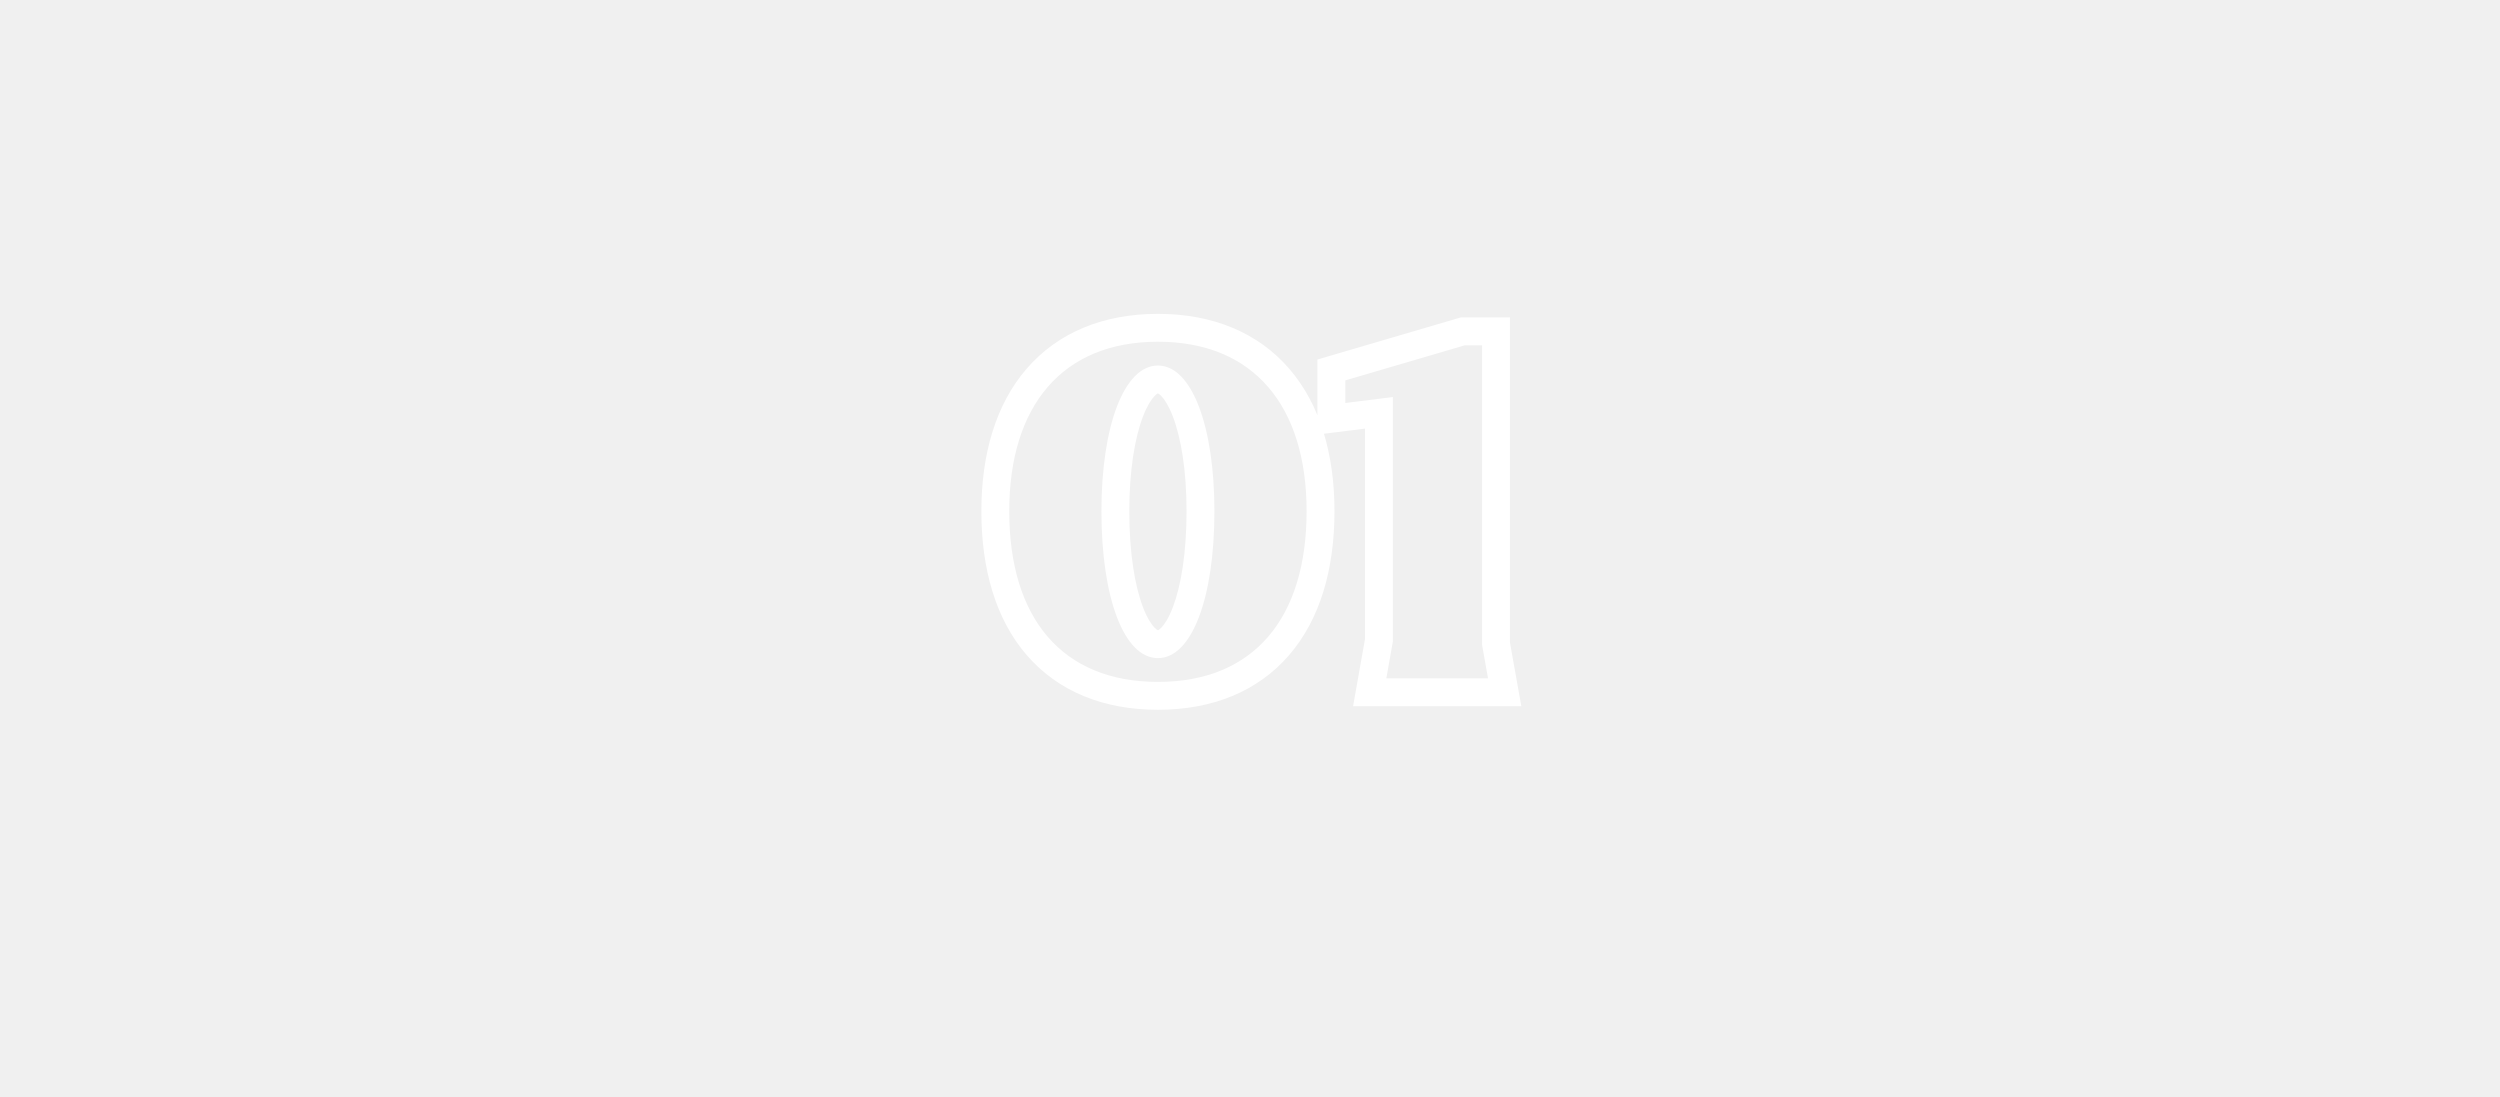
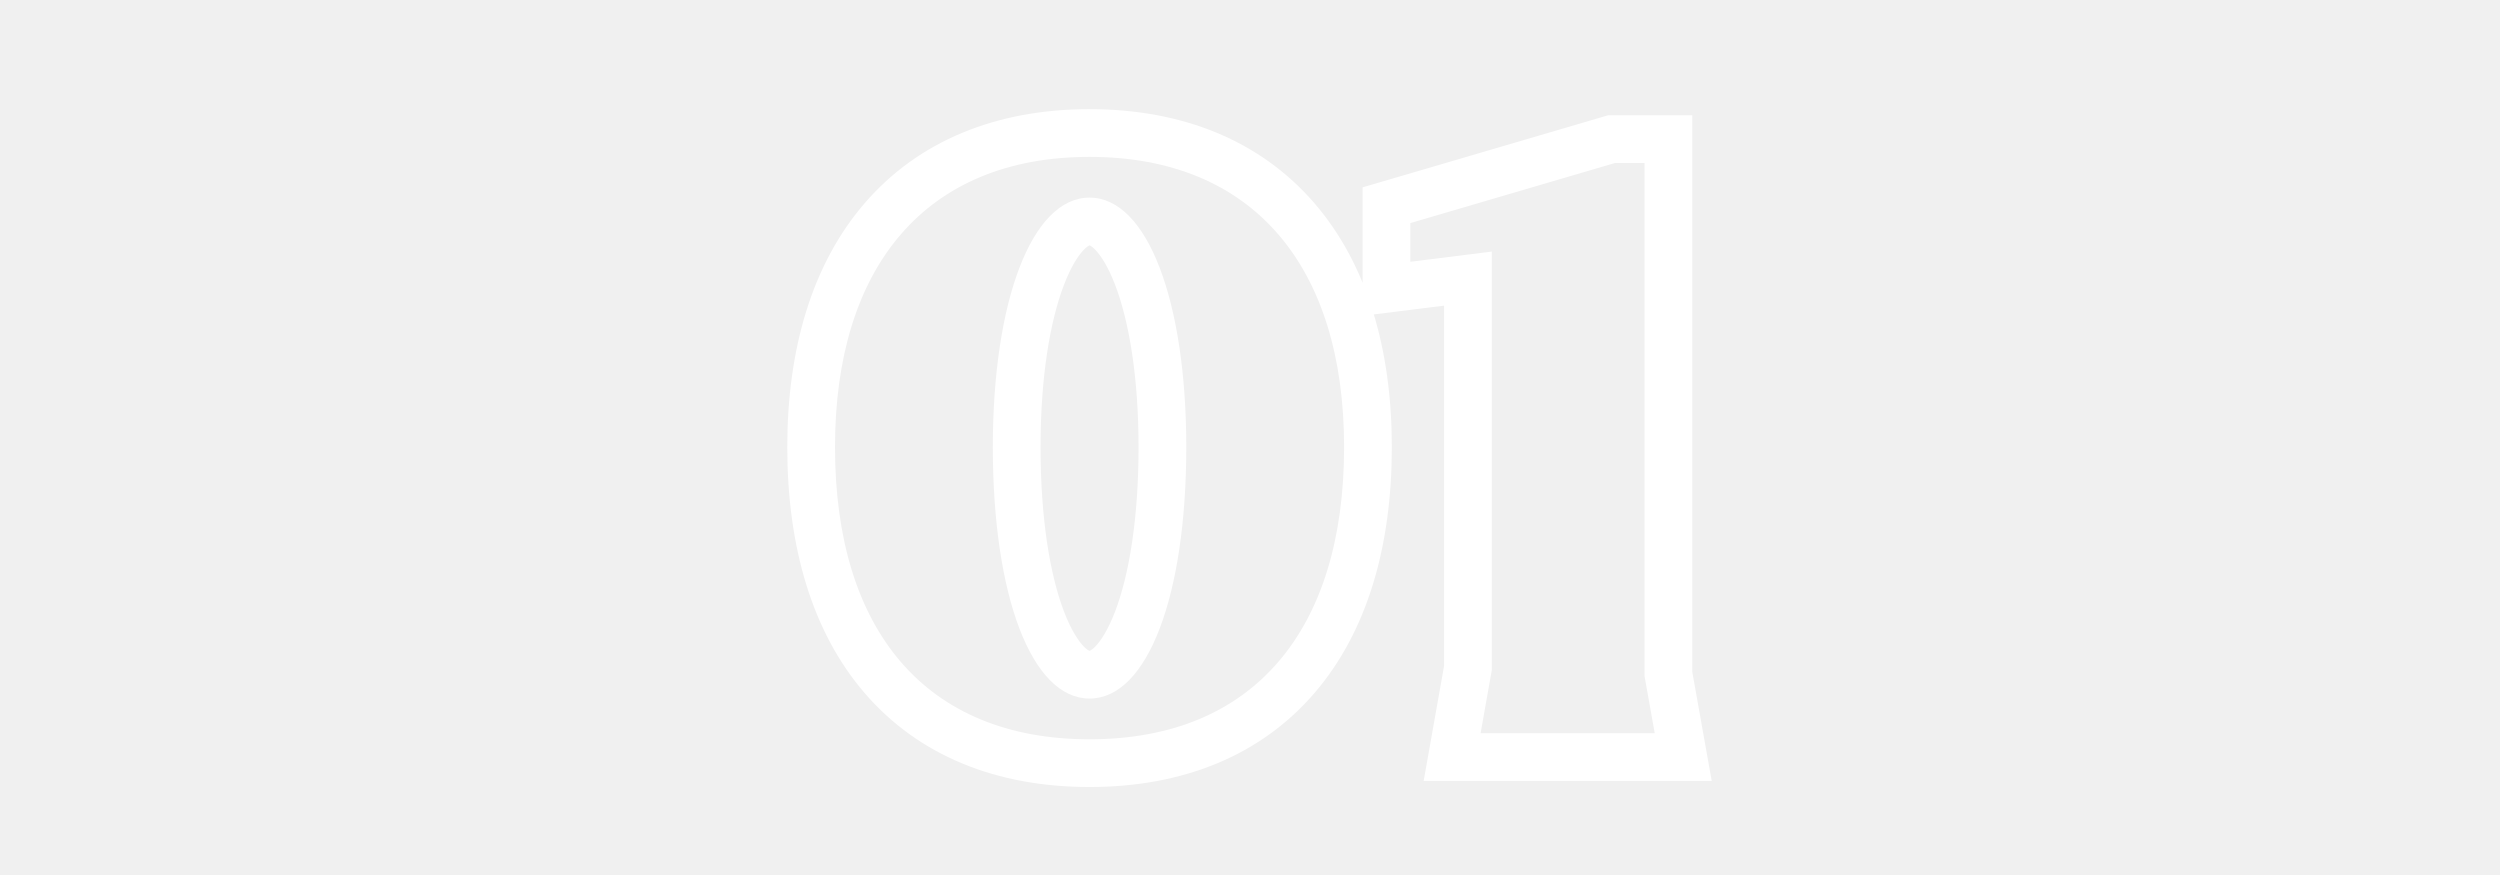
- <svg xmlns="http://www.w3.org/2000/svg" width="57" height="25" viewBox="0 0 57 118" fill="none">
-   <mask id="path-1-outside-1_285_102" maskUnits="userSpaceOnUse" x="-1" y="33" width="59" height="44" fill="black">
-     <rect fill="white" x="-1" y="33" width="59" height="44" />
-     <path d="M24.671 55.016C24.671 45.864 22.239 39.336 18.591 39.336C14.943 39.336 12.511 45.864 12.511 55.016C12.511 64.36 14.943 70.824 18.591 70.824C22.239 70.824 24.671 64.36 24.671 55.016ZM34.591 55.016C34.591 66.536 28.895 73.384 18.591 73.384C8.287 73.384 2.591 66.536 2.591 55.016C2.591 43.688 8.287 36.776 18.591 36.776C28.895 36.776 34.591 43.688 34.591 55.016ZM53.476 37.16V69.416L54.116 73H43.172L43.876 69.032V42.728L38.756 43.368V40.936L51.62 37.16H53.476Z" />
+ <svg xmlns="http://www.w3.org/2000/svg" width="60" height="21" viewBox="0 0 60 55" fill="none" version="1.1" id="svg9">
+   <defs id="defs13" />
+   <mask id="path-1-outside-1_285_102" maskUnits="userSpaceOnUse" x="-1" y="33" width="59" height="44" fill="#000000">
+     <rect fill="#ffffff" x="-1" y="33" width="59" height="44" id="rect2" />
+     <path d="m 24.671,55.016 c 0,-9.152 -2.432,-15.68 -6.08,-15.68 -3.648,0 -6.08,6.528 -6.08,15.68 0,9.344 2.432,15.808 6.08,15.808 3.648,0 6.08,-6.464 6.08,-15.808 z m 9.92,0 c 0,11.52 -5.696,18.368 -16,18.368 -10.304,0 -16,-6.848 -16,-18.368 0,-11.328 5.696,-18.24 16,-18.24 10.304,0 16,6.912 16,18.24 z M 53.476,37.16 v 32.256 l 0.64,3.584 h -10.944 l 0.704,-3.968 V 42.728 l -5.12,0.64 v -2.432 l 12.864,-3.776 z" id="path4" />
  </mask>
-   <path d="M27.671 55.016C27.671 50.224 27.041 45.906 25.8 42.67C24.671 39.722 22.456 36.336 18.591 36.336V42.336C18.593 42.336 18.593 42.336 18.592 42.336C18.592 42.336 18.591 42.336 18.591 42.336C18.591 42.336 18.59 42.336 18.59 42.336C18.59 42.336 18.59 42.336 18.59 42.336C18.59 42.336 18.59 42.336 18.59 42.336C18.59 42.336 18.591 42.336 18.591 42.336C18.592 42.336 18.594 42.337 18.596 42.337C18.6 42.339 18.607 42.342 18.618 42.347C18.661 42.367 18.773 42.431 18.939 42.6C19.293 42.961 19.753 43.656 20.198 44.818C21.086 47.134 21.671 50.656 21.671 55.016H27.671ZM18.591 36.336C14.727 36.336 12.512 39.722 11.382 42.67C10.142 45.906 9.511 50.224 9.511 55.016H15.511C15.511 50.656 16.097 47.134 16.985 44.818C17.43 43.656 17.889 42.961 18.243 42.6C18.41 42.431 18.521 42.367 18.564 42.347C18.575 42.342 18.583 42.339 18.587 42.337C18.589 42.337 18.59 42.336 18.591 42.336C18.592 42.336 18.592 42.336 18.592 42.336C18.592 42.336 18.593 42.336 18.593 42.336C18.593 42.336 18.592 42.336 18.592 42.336C18.592 42.336 18.592 42.336 18.592 42.336C18.591 42.336 18.591 42.336 18.59 42.336C18.589 42.336 18.589 42.336 18.591 42.336V36.336ZM9.511 55.016C9.511 59.897 10.14 64.248 11.381 67.495C12.516 70.466 14.734 73.824 18.591 73.824V67.824C18.59 67.824 18.589 67.824 18.588 67.824C18.588 67.824 18.587 67.824 18.587 67.824C18.587 67.824 18.587 67.824 18.587 67.824C18.587 67.824 18.587 67.824 18.587 67.824C18.587 67.824 18.587 67.824 18.587 67.824C18.587 67.824 18.587 67.824 18.587 67.824C18.587 67.824 18.584 67.823 18.58 67.822C18.575 67.82 18.568 67.817 18.557 67.812C18.514 67.792 18.404 67.73 18.239 67.562C17.889 67.207 17.43 66.517 16.986 65.353C16.098 63.032 15.511 59.479 15.511 55.016H9.511ZM18.591 73.824C22.449 73.824 24.666 70.466 25.802 67.495C27.042 64.248 27.671 59.897 27.671 55.016H21.671C21.671 59.479 21.084 63.032 20.197 65.353C19.752 66.517 19.294 67.207 18.943 67.562C18.779 67.73 18.668 67.792 18.626 67.812C18.615 67.817 18.607 67.82 18.603 67.822C18.598 67.823 18.596 67.824 18.595 67.824C18.595 67.824 18.595 67.824 18.595 67.824C18.595 67.824 18.595 67.824 18.595 67.824C18.595 67.824 18.595 67.824 18.595 67.824C18.595 67.824 18.595 67.824 18.595 67.824C18.595 67.824 18.595 67.824 18.595 67.824C18.594 67.824 18.593 67.824 18.591 67.824V73.824ZM31.591 55.016C31.591 60.32 30.278 64.126 28.181 66.563C26.141 68.934 23.04 70.384 18.591 70.384V76.384C24.447 76.384 29.345 74.41 32.729 70.477C36.056 66.61 37.591 61.232 37.591 55.016H31.591ZM18.591 70.384C14.143 70.384 11.041 68.934 9.001 66.563C6.904 64.126 5.591 60.32 5.591 55.016H-0.409C-0.409 61.232 1.126 66.61 4.453 70.477C7.837 74.41 12.736 76.384 18.591 76.384V70.384ZM5.591 55.016C5.591 49.819 6.899 46.042 8.999 43.608C11.044 41.237 14.151 39.776 18.591 39.776V33.776C12.728 33.776 7.835 35.771 4.456 39.688C1.131 43.542 -0.409 48.885 -0.409 55.016H5.591ZM18.591 39.776C23.032 39.776 26.139 41.237 28.184 43.608C30.284 46.042 31.591 49.819 31.591 55.016H37.591C37.591 48.885 36.051 43.542 32.727 39.688C29.348 35.771 24.455 33.776 18.591 33.776V39.776ZM53.476 37.16H56.476V34.16H53.476V37.16ZM53.476 69.416H50.476V69.682L50.523 69.943L53.476 69.416ZM54.116 73V76H57.699L57.069 72.473L54.116 73ZM43.172 73L40.218 72.476L39.593 76H43.172V73ZM43.876 69.032L46.83 69.556L46.876 69.296V69.032H43.876ZM43.876 42.728H46.876V39.33L43.504 39.751L43.876 42.728ZM38.756 43.368H35.756V46.766L39.128 46.345L38.756 43.368ZM38.756 40.936L37.911 38.057L35.756 38.69V40.936H38.756ZM51.62 37.16V34.16H51.189L50.775 34.281L51.62 37.16ZM50.476 37.16V69.416H56.476V37.16H50.476ZM50.523 69.943L51.163 73.527L57.069 72.473L56.429 68.889L50.523 69.943ZM54.116 70H43.172V76H54.116V70ZM46.126 73.524L46.83 69.556L40.922 68.508L40.218 72.476L46.126 73.524ZM46.876 69.032V42.728H40.876V69.032H46.876ZM43.504 39.751L38.384 40.391L39.128 46.345L44.248 45.705L43.504 39.751ZM41.756 43.368V40.936H35.756V43.368H41.756ZM39.601 43.815L52.465 40.039L50.775 34.281L37.911 38.057L39.601 43.815ZM51.62 40.16H53.476V34.16H51.62V40.16Z" fill="white" mask="url(#path-1-outside-1_285_102)" />
+   <path d="m 27.671,55.016 c 0,-4.792 -0.63,-9.11 -1.871,-12.346 -1.13,-2.948 -3.345,-6.334 -7.209,-6.334 v 6 c 0.002,0 0.002,1e-4 9e-4,0 -4e-4,-10e-5 -9e-4,-2e-4 -0.001,-2e-4 -2e-4,-10e-5 -4e-4,-10e-5 -5e-4,-10e-5 -2e-4,-1e-4 -3e-4,-1e-4 -3e-4,-1e-4 0,0 10e-5,0 3e-4,1e-4 2e-4,0 6e-4,10e-5 0.001,3e-4 9e-4,2e-4 0.002,7e-4 0.004,0.001 0.004,0.002 0.012,0.004 0.022,0.009 0.043,0.02 0.154,0.084 0.321,0.254 0.354,0.361 0.814,1.056 1.259,2.217 0.888,2.316 1.473,5.838 1.473,10.198 z m -9.08,-18.68 c -3.865,0 -6.079,3.386 -7.209,6.334 -1.24,3.236 -1.871,7.554 -1.871,12.346 h 6 c 0,-4.36 0.586,-7.882 1.473,-10.198 0.445,-1.162 0.905,-1.857 1.259,-2.217 0.167,-0.17 0.278,-0.233 0.321,-0.254 0.011,-0.005 0.018,-0.008 0.022,-0.009 0.002,-7e-4 0.004,-0.001 0.004,-0.001 5e-4,-2e-4 8e-4,-3e-4 10e-4,-3e-4 2e-4,-1e-4 3e-4,-1e-4 3e-4,-1e-4 0,0 -10e-5,0 -2e-4,1e-4 -2e-4,0 -4e-4,0 -6e-4,10e-5 -5e-4,0 -0.001,1e-4 -0.001,2e-4 -0.001,1e-4 -10e-4,0 0.001,0 z m -9.08,18.68 c 0,4.881 0.629,9.232 1.87,12.479 1.135,2.971 3.353,6.329 7.21,6.329 v -6 c -0.002,0 -0.003,0 -0.003,-1e-4 -3e-4,0 -5e-4,0 -6e-4,0 -10e-5,0 -2e-4,0 -2e-4,0 0,0 0,0 10e-5,0 0,0 10e-5,0 10e-5,0 10e-5,0 0,0 -3e-4,-10e-5 -5e-4,-1e-4 -0.003,-6e-4 -0.007,-0.002 -0.004,-0.002 -0.012,-0.004 -0.023,-0.009 -0.043,-0.02 -0.153,-0.082 -0.318,-0.25 -0.351,-0.356 -0.809,-1.046 -1.254,-2.209 -0.887,-2.321 -1.474,-5.874 -1.474,-10.337 z m 9.08,18.808 c 3.857,0 6.075,-3.358 7.21,-6.329 1.241,-3.247 1.87,-7.598 1.87,-12.479 h -6 c 0,4.463 -0.587,8.016 -1.474,10.337 -0.445,1.164 -0.903,1.853 -1.254,2.209 -0.165,0.167 -0.275,0.23 -0.318,0.25 -0.011,0.005 -0.018,0.008 -0.023,0.009 -0.004,0.002 -0.007,0.002 -0.007,0.002 -3e-4,10e-5 -4e-4,10e-5 -3e-4,10e-5 0,0 10e-5,0 10e-5,0 1e-4,0 1e-4,0 1e-4,0 0,0 -1e-4,0 -2e-4,0 -10e-5,0 -3e-4,0 -6e-4,0 -6e-4,1e-4 -0.002,1e-4 -0.003,1e-4 z m 13,-18.808 c 0,5.304 -1.313,9.11 -3.41,11.547 -2.04,2.371 -5.141,3.821 -9.59,3.821 v 6 c 5.856,0 10.754,-1.974 14.138,-5.907 3.327,-3.867 4.862,-9.245 4.862,-15.461 z m -13,15.368 c -4.449,0 -7.55,-1.45 -9.59,-3.821 C 6.904,64.126 5.591,60.32 5.591,55.016 h -6 c 0,6.216 1.535,11.594 4.862,15.461 C 7.837,74.41 12.736,76.384 18.591,76.384 Z M 5.591,55.016 c 0,-5.197 1.308,-8.974 3.408,-11.409 2.045,-2.37 5.152,-3.832 9.592,-3.832 v -6 c -5.864,0 -10.756,1.995 -14.136,5.912 -3.324,3.854 -4.864,9.197 -4.864,15.328 z M 18.591,39.776 c 4.441,0 7.548,1.461 9.592,3.832 2.1,2.434 3.408,6.211 3.408,11.409 h 6 c 0,-6.131 -1.54,-11.474 -4.864,-15.328 C 29.348,35.771 24.455,33.776 18.591,33.776 Z M 53.476,37.16 h 3 v -3 h -3 z m 0,32.256 h -3 v 0.266 l 0.047,0.262 z m 0.64,3.584 v 3 h 3.583 L 57.069,72.473 Z M 43.172,73 40.218,72.476 39.593,76 h 3.579 z m 0.704,-3.968 2.954,0.524 0.046,-0.26 V 69.032 Z m 0,-26.304 h 3 v -3.398 l -3.372,0.421 z m -5.12,0.64 h -3 v 3.398 l 3.372,-0.421 z m 0,-2.432 -0.845,-2.879 -2.155,0.633 v 2.246 z M 51.62,37.16 v -3 H 51.189 l -0.414,0.121 z m -1.144,0 v 32.256 h 6 V 37.16 Z m 0.047,32.783 0.64,3.584 5.907,-1.055 -0.64,-3.584 z M 54.116,70 h -10.944 v 6 h 10.944 z m -7.99,3.524 0.704,-3.968 -5.908,-1.048 -0.704,3.968 z M 46.876,69.032 V 42.728 h -6 v 26.304 z m -3.372,-29.281 -5.12,0.64 0.744,5.954 5.12,-0.64 z m -1.748,3.617 v -2.432 h -6 v 2.432 z m -2.155,0.447 12.864,-3.776 -1.69,-5.757 -12.864,3.776 z M 51.62,40.16 h 1.856 v -6 h -1.856 z" fill="#ffffff" mask="url(#path-1-outside-1_285_102)" id="path7" transform="translate(1.323582,-26.91448)" />
</svg>
